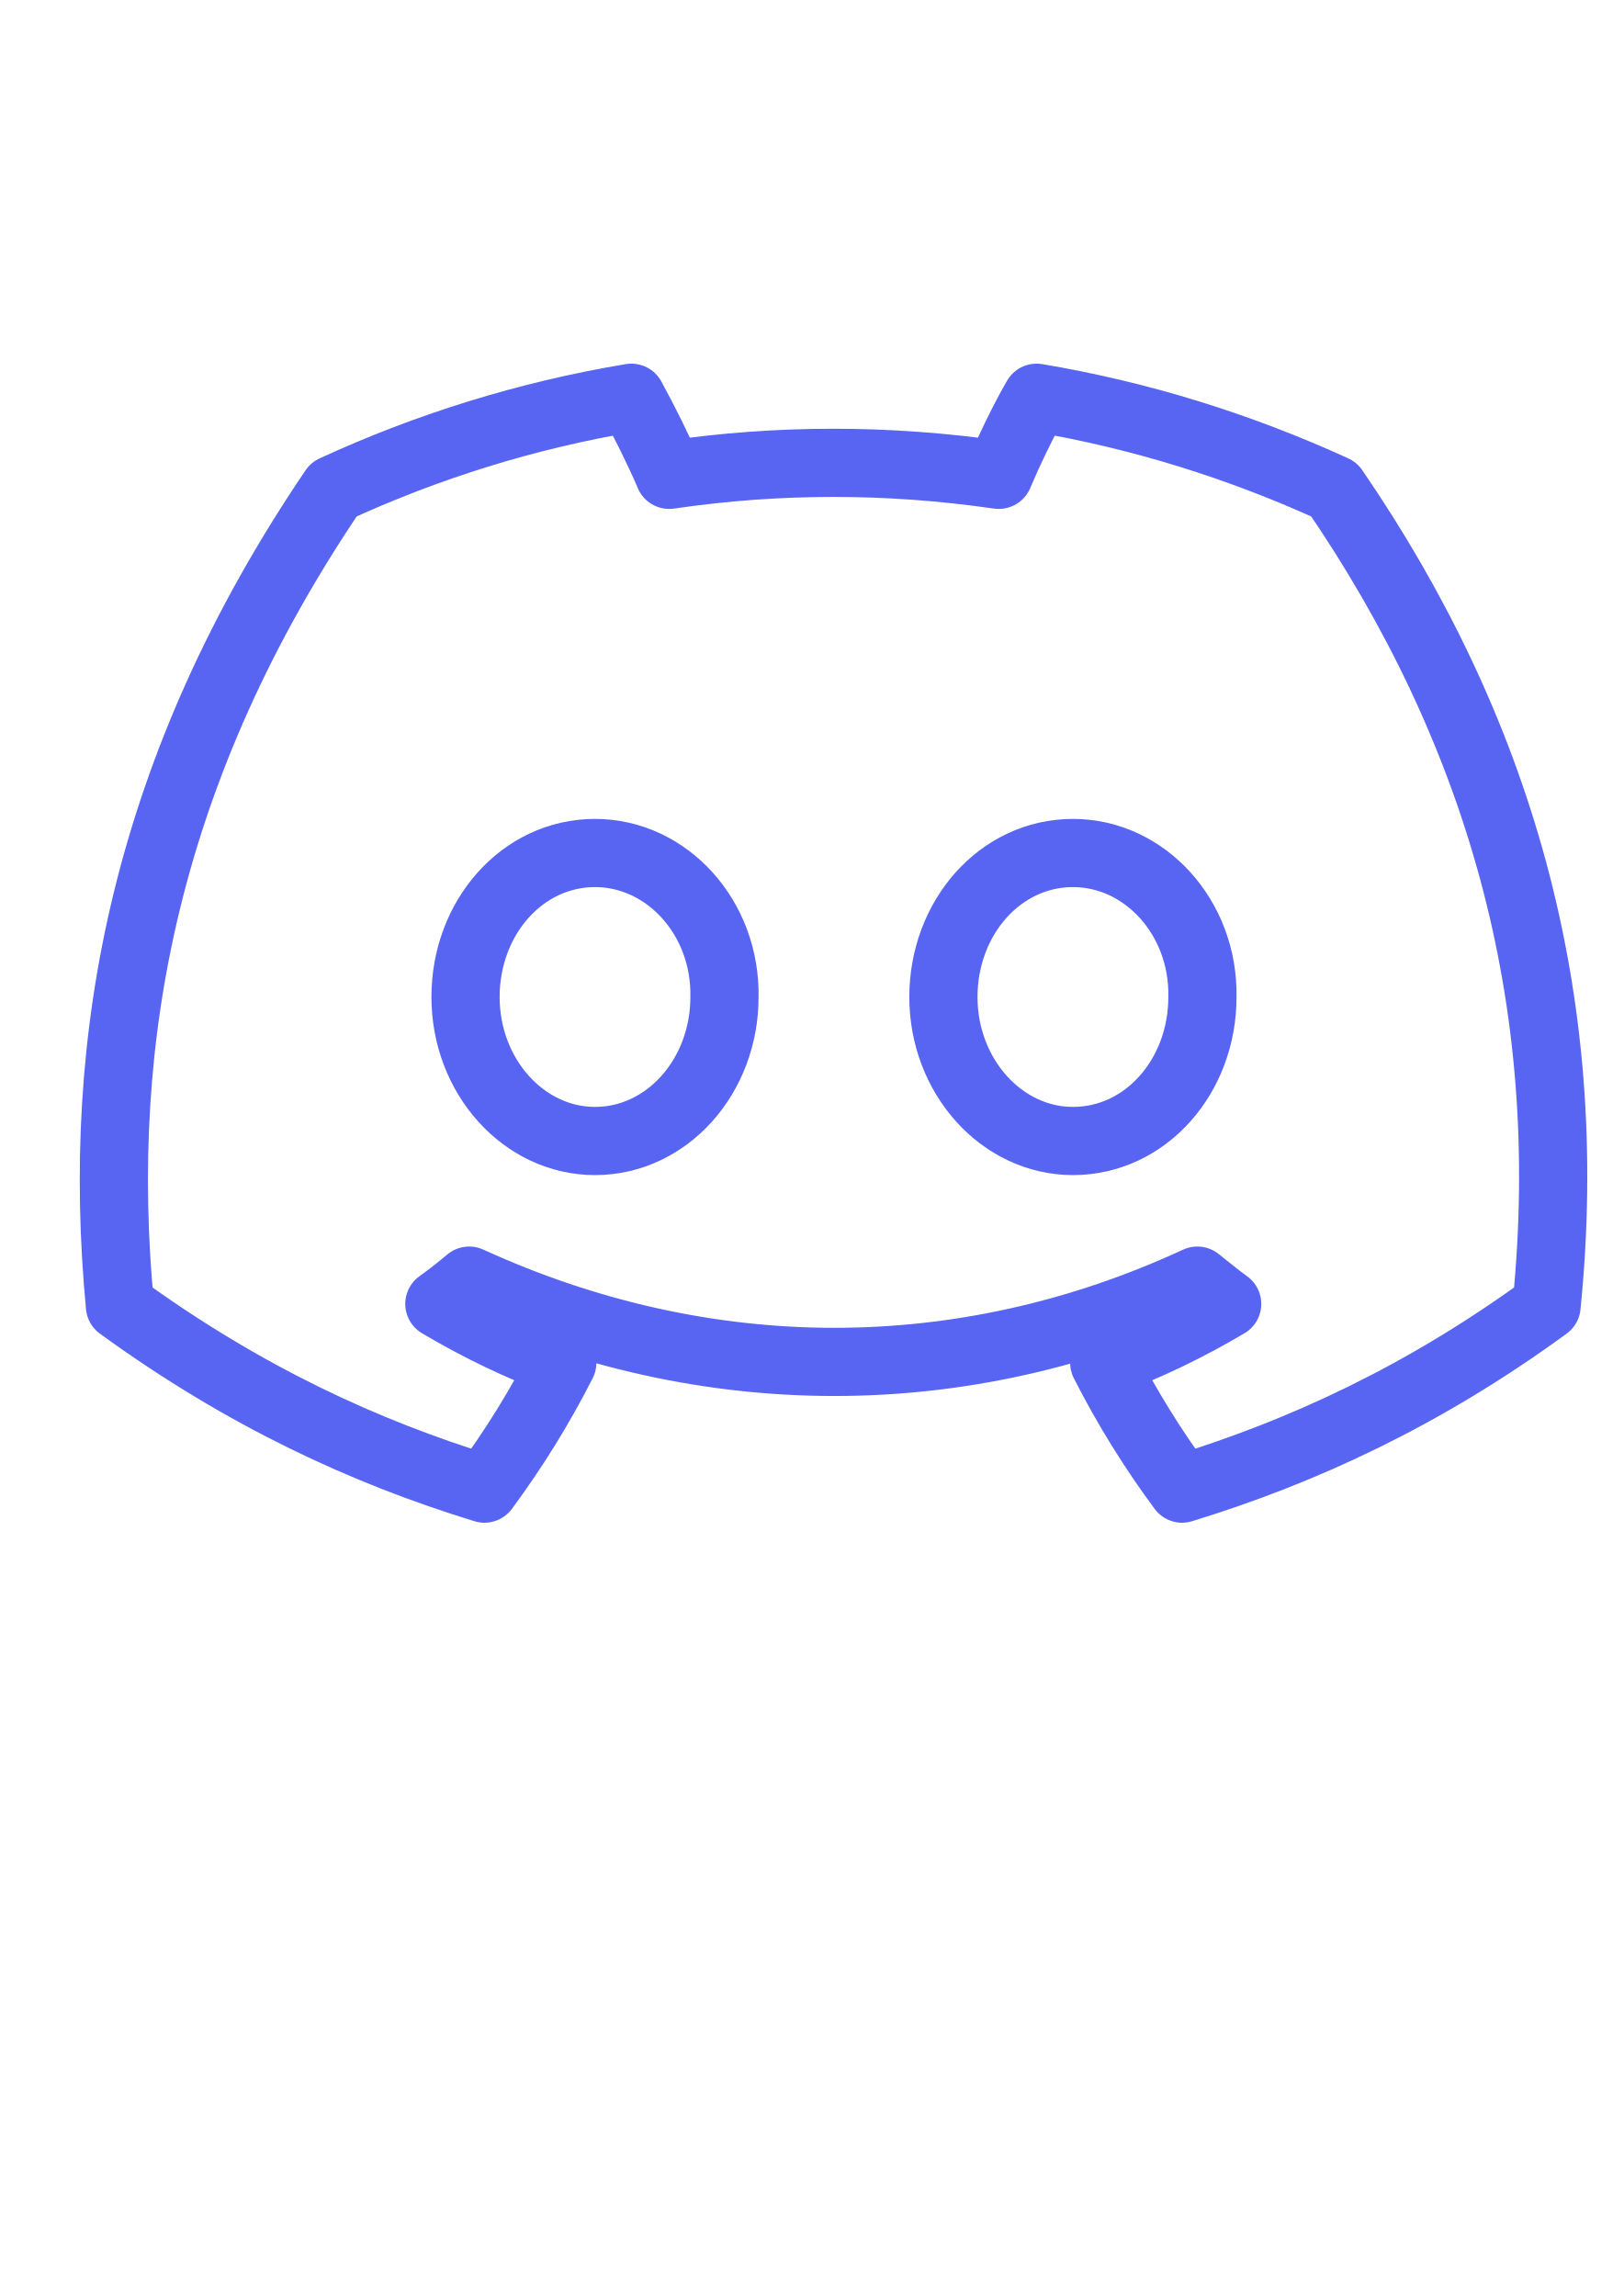
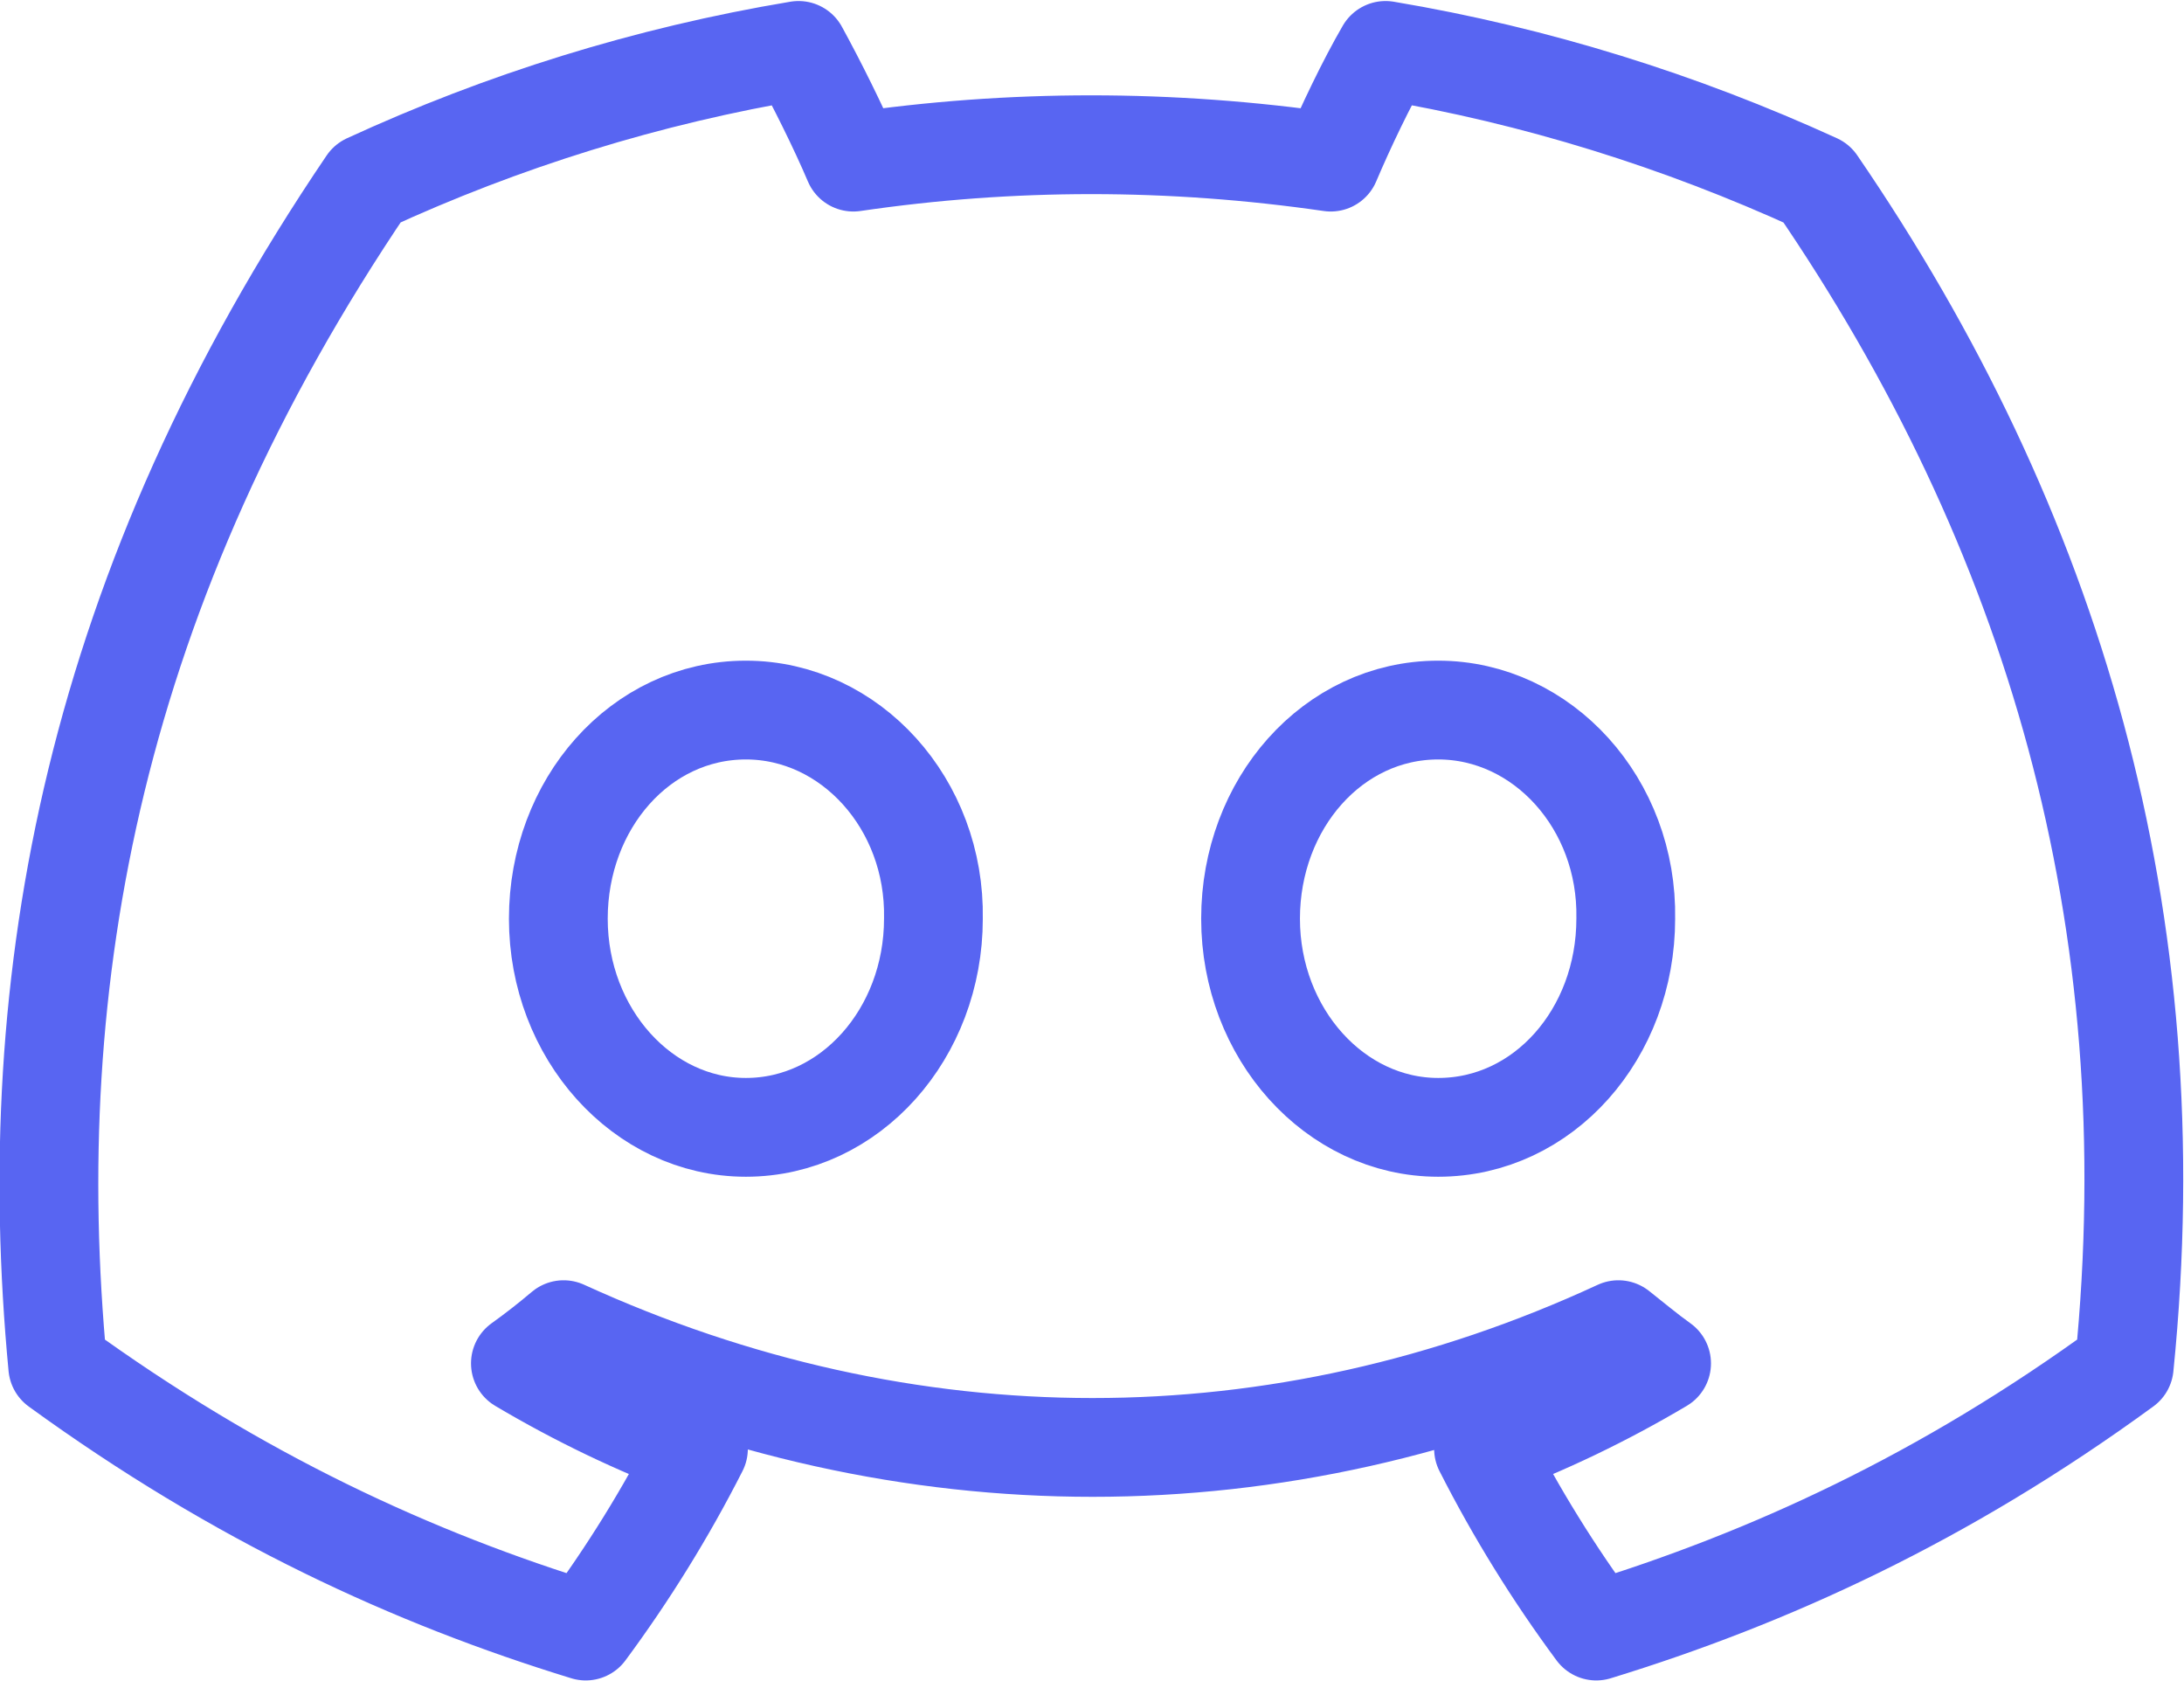
- <svg xmlns="http://www.w3.org/2000/svg" xml:space="preserve" width="210mm" height="297mm" version="1.1" shape-rendering="geometricPrecision" text-rendering="geometricPrecision" image-rendering="optimizeQuality" fill-rule="evenodd" clip-rule="evenodd" viewBox="0 0 21000 29700">
+ <svg xmlns="http://www.w3.org/2000/svg" xml:space="preserve" width="195mm" height="150mm" version="1.1" shape-rendering="geometricPrecision" text-rendering="geometricPrecision" image-rendering="optimizeQuality" fill-rule="evenodd" clip-rule="evenodd" viewBox="0 0 19500 15000">
  <g id="Capa_x0020_1">
-     <path fill="none" stroke="#5865F2" stroke-width="881.94" stroke-linejoin="round" stroke-miterlimit="22.926" d="M17254.29 6330.38c-1213.56,-555.02 -2502.34,-959.54 -3847.57,-1185.32 -169.42,291.63 -357.54,686.73 -489.22,997.19 -1430.86,-206.98 -2851.41,-206.98 -4262.51,0 -131.71,-310.46 -329.27,-705.56 -489.2,-997.19 -1354.64,225.78 -2643.46,630.3 -3848.54,1185.32 -2436.51,3593.63 -3095.04,7102.57 -2765.78,10564.46 1618.07,1175.9 3179.71,1890.89 4714.07,2361.32 376.29,-508 714.96,-1053.66 1006.59,-1627.54 -555.04,-206.9 -1081.85,-460.9 -1589.85,-762 131.7,-94.01 263.41,-197.47 385.71,-301.01 3066.79,1401.77 6388.52,1401.77 9417.74,0 131.67,103.54 254,207 385.67,301.01 -508,301.1 -1034.78,555.1 -1589.88,762 291.66,573.88 630.33,1119.54 1006.65,1627.54 1533.35,-470.43 3104.45,-1185.42 4713.99,-2361.32 404.55,-4007.46 -640.64,-7488.21 -2747.87,-10564.46zm-9558.83 8429.01c-921.94,0 -1674.53,-837.23 -1674.53,-1862.67 0,-1025.33 733.78,-1862.64 1674.53,-1862.64 931.31,0 1693.28,837.31 1674.46,1862.64 0,1025.44 -743.15,1862.67 -1674.46,1862.67zm6181.6 0c-921.98,0 -1675.52,-837.23 -1675.52,-1862.67 0,-1025.33 734.75,-1862.64 1675.52,-1862.64 931.33,0 1693.33,837.31 1674.46,1862.64 0,1025.44 -733.69,1862.67 -1674.46,1862.67z" />
+     <path fill="none" stroke="#5865F2" stroke-width="881.94" stroke-linejoin="round" stroke-miterlimit="22.926" d="M16218.45 1635.42c-1213.56,-555.02 -2502.34,-959.54 -3847.57,-1185.32 -169.42,291.63 -357.54,686.73 -489.22,997.19 -1430.86,-206.98 -2851.41,-206.98 -4262.51,0 -131.71,-310.46 -329.27,-705.56 -489.2,-997.19 -1354.64,225.78 -2643.46,630.3 -3848.54,1185.32 -2436.51,3593.63 -3095.04,7102.57 -2765.78,10564.46 1618.07,1175.9 3179.71,1890.89 4714.07,2361.32 376.29,-508 714.96,-1053.66 1006.59,-1627.54 -555.04,-206.9 -1081.85,-460.9 -1589.85,-762 131.7,-94.01 263.41,-197.47 385.71,-301.01 3066.79,1401.77 6388.52,1401.77 9417.74,0 131.67,103.54 254,207 385.67,301.01 -508,301.1 -1034.78,555.1 -1589.88,762 291.66,573.88 630.33,1119.54 1006.65,1627.54 1533.35,-470.43 3104.45,-1185.42 4713.99,-2361.32 404.55,-4007.46 -640.64,-7488.21 -2747.87,-10564.46zm-9558.83 8429.01c-921.94,0 -1674.53,-837.23 -1674.53,-1862.67 0,-1025.33 733.78,-1862.64 1674.53,-1862.64 931.31,0 1693.28,837.31 1674.46,1862.64 0,1025.44 -743.15,1862.67 -1674.46,1862.67zm6181.6 0c-921.98,0 -1675.52,-837.23 -1675.52,-1862.67 0,-1025.33 734.75,-1862.64 1675.52,-1862.64 931.33,0 1693.33,837.31 1674.46,1862.64 0,1025.44 -733.69,1862.67 -1674.46,1862.67z" />
  </g>
</svg>
